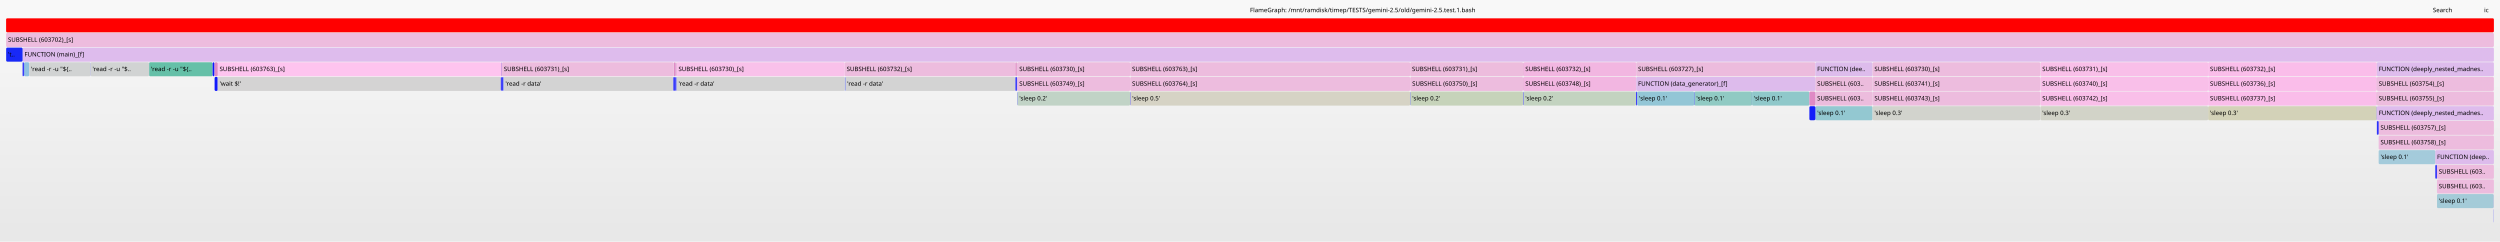
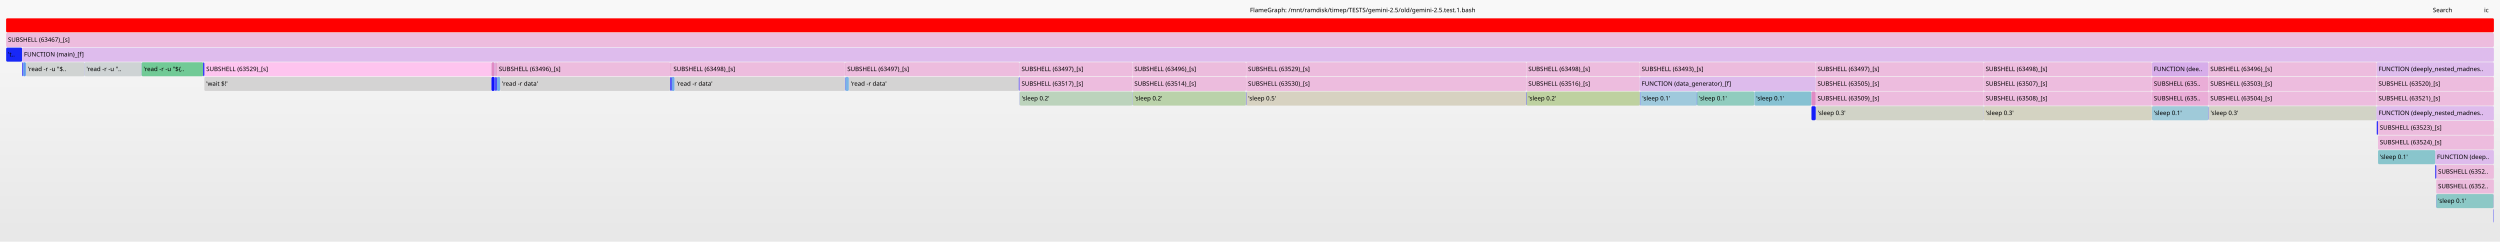
<svg xmlns="http://www.w3.org/2000/svg" version="1.1" width="4096" height="396" viewBox="0 0 4096 396">
  <defs>
    <linearGradient id="background" y1="0" y2="1" x1="0" x2="0">
      <stop stop-color="#f8f8f8" offset="5%" />
      <stop stop-color="#e8e8e8" offset="95%" />
    </linearGradient>
  </defs>
  <style type="text/css">
        text { font-family:Verdana; font-size:10px; fill:rgb(0,0,0); }
        .hide { display:none; }
        .parent { opacity:0.5; }
</style>
  <rect x="0.0" y="0" width="4096.0" height="396.0" fill="url(#background)" />
  <text id="title" x="2048.00" y="20">FlameGraph: /mnt/ramdisk/timep/TESTS/gemini-2.5/old/gemini-2.5.test.1.bash</text>
  <text id="details" x="10.00" y="381"> </text>
  <text id="unzoom" x="10.00" y="20" class="hide">Reset Zoom</text>
  <text id="search" x="3986.00" y="20">Search</text>
  <text id="ignorecase" x="4070.00" y="20">ic</text>
  <text id="matched" x="3986.00" y="381"> </text>
  <g id="frames">
    <g>
-       <rect x="2680.8" y="102" width="293.4" height="23.0" fill="rgb(236.359,187.215,221.107)" rx="2" ry="2" />
-       <text x="2683.77" y="116.5">SUBSHELL (603727)_[s]</text>
-     </g>
-     <g>
-       <rect x="1106.3" y="102" width="1.0" height="23.0" fill="rgb(223.8,141.547,198.273)" rx="2" ry="2" />
-       <text x="1109.35" y="116.5" />
-     </g>
-     <g>
-       <rect x="1851.4" y="150" width="0.3" height="23.0" fill="rgb(0,1,254)" rx="2" ry="2" />
-       <text x="1854.41" y="164.5" />
-     </g>
-     <g>
-       <rect x="1106.0" y="126" width="0.3" height="23.0" fill="rgb(0,1,254)" rx="2" ry="2" />
-       <text x="1108.98" y="140.5" />
-     </g>
-     <g>
-       <rect x="820.9" y="102" width="1.5" height="23.0" fill="rgb(202.909,150.819,226.35)" rx="2" ry="2" />
-       <text x="823.88" y="116.5" />
-     </g>
-     <g>
-       <rect x="1667.0" y="150" width="184.4" height="23.0" fill="rgb(193,211,198)" rx="2" ry="2" />
-       <text x="1670.03" y="164.5">'sleep 0.2'</text>
-     </g>
-     <g>
-       <rect x="1665.1" y="126" width="1.5" height="23.0" fill="rgb(13,17,252)" rx="2" ry="2" />
-       <text x="1668.07" y="140.5" />
-     </g>
-     <g>
-       <rect x="1106.0" y="102" width="0.3" height="23.0" fill="rgb(196.721,138.442,222.946)" rx="2" ry="2" />
-       <text x="1108.98" y="116.5" />
-     </g>
-     <g>
-       <rect x="356.7" y="102" width="464.2" height="23.0" fill="rgb(253.998,195.873,238.966)" rx="2" ry="2" />
-       <text x="359.68" y="116.5">SUBSHELL (603763)_[s]</text>
-     </g>
-     <g>
-       <rect x="1102.9" y="126" width="0.3" height="23.0" fill="rgb(0,1,254)" rx="2" ry="2" />
-       <text x="1105.91" y="140.5" />
-     </g>
-     <g>
-       <rect x="3617.8" y="150" width="276.0" height="23.0" fill="rgb(250.225,188.522,233.698)" rx="2" ry="2" />
-       <text x="3620.82" y="164.5">SUBSHELL (603737)_[s]</text>
-     </g>
-     <g>
-       <rect x="3897.2" y="198" width="188.8" height="23.0" fill="rgb(236.658,188.303,221.651)" rx="2" ry="2" />
-       <text x="3900.15" y="212.5">SUBSHELL (603757)_[s]</text>
-     </g>
-     <g>
-       <rect x="3893.8" y="150" width="0.2" height="23.0" fill="rgb(222.944,138.431,196.716)" rx="2" ry="2" />
-       <text x="3896.75" y="164.5" />
-     </g>
-     <g>
-       <rect x="2776.2" y="150" width="94.2" height="23.0" fill="rgb(144,202,195)" rx="2" ry="2" />
-       <text x="2779.25" y="164.5">'sleep 0.1'</text>
-     </g>
-     <g>
-       <rect x="3068.0" y="150" width="274.8" height="23.0" fill="rgb(236.663,188.321,221.66)" rx="2" ry="2" />
-       <text x="3071.00" y="164.5">SUBSHELL (603743)_[s]</text>
-     </g>
-     <g>
-       <rect x="3893.8" y="126" width="0.2" height="23.0" fill="rgb(222.944,138.431,196.716)" rx="2" ry="2" />
-       <text x="3896.75" y="140.5" />
-     </g>
-     <g>
-       <rect x="2682.2" y="150" width="0.3" height="23.0" fill="rgb(0,1,254)" rx="2" ry="2" />
-       <text x="2685.20" y="164.5" />
-     </g>
-     <g>
-       <rect x="2496.0" y="150" width="184.5" height="23.0" fill="rgb(195,211,192)" rx="2" ry="2" />
-       <text x="2499.03" y="164.5">'sleep 0.2'</text>
-     </g>
-     <g>
-       <rect x="351.3" y="102" width="0.3" height="23.0" fill="rgb(0,1,254)" rx="2" ry="2" />
-       <text x="354.34" y="116.5" />
-     </g>
-     <g>
-       <rect x="2496.0" y="102" width="184.8" height="23.0" fill="rgb(242.306,181.914,224.996)" rx="2" ry="2" />
-       <text x="2499.03" y="116.5">SUBSHELL (603732)_[s]</text>
-     </g>
-     <g>
-       <rect x="37.0" y="78" width="4049.0" height="23.0" fill="rgb(221.667,188.333,236.667)" rx="2" ry="2" />
-       <text x="40.01" y="92.5">FUNCTION (main)_[f]</text>
-     </g>
-     <g>
-       <rect x="244.2" y="102" width="0.2" height="23.0" fill="rgb(0,1,254)" rx="2" ry="2" />
-       <text x="247.17" y="116.5" />
-     </g>
-     <g>
-       <rect x="2870.4" y="150" width="0.1" height="23.0" fill="rgb(0,1,254)" rx="2" ry="2" />
-       <text x="2873.37" y="164.5" />
-     </g>
-     <g>
-       <rect x="3343.0" y="102" width="274.8" height="23.0" fill="rgb(248.725,190.857,233.038)" rx="2" ry="2" />
-       <text x="3345.98" y="116.5">SUBSHELL (603731)_[s]</text>
-     </g>
-     <g>
-       <rect x="2496.0" y="126" width="184.8" height="23.0" fill="rgb(242.306,181.914,224.996)" rx="2" ry="2" />
-       <text x="2499.03" y="140.5">SUBSHELL (603748)_[s]</text>
-     </g>
-     <g>
-       <rect x="244.4" y="102" width="103.9" height="23.0" fill="rgb(101,192,168)" rx="2" ry="2" />
-       <text x="247.38" y="116.5">'read -r -u "${..</text>
-     </g>
-     <g>
-       <rect x="1108.1" y="102" width="0.5" height="23.0" fill="rgb(222.953,138.465,196.732)" rx="2" ry="2" />
-       <text x="1111.09" y="116.5" />
-     </g>
-     <g>
-       <rect x="1384.1" y="102" width="279.4" height="23.0" fill="rgb(236.662,188.315,221.657)" rx="2" ry="2" />
-       <text x="1387.13" y="116.5">SUBSHELL (603732)_[s]</text>
-     </g>
-     <g>
-       <rect x="4085.5" y="318" width="0.5" height="23.0" fill="rgb(196.841,138.683,223.013)" rx="2" ry="2" />
-       <text x="4088.45" y="332.5" />
-     </g>
-     <g>
-       <rect x="3893.8" y="174" width="0.2" height="23.0" fill="rgb(0,1,254)" rx="2" ry="2" />
-       <text x="3896.75" y="188.5" />
-     </g>
-     <g>
-       <rect x="1663.9" y="102" width="1.2" height="23.0" fill="rgb(223.015,138.692,196.846)" rx="2" ry="2" />
-       <text x="1666.94" y="116.5" />
-     </g>
-     <g>
-       <rect x="2681.9" y="150" width="0.3" height="23.0" fill="rgb(0,1,254)" rx="2" ry="2" />
-       <text x="2684.92" y="164.5" />
-     </g>
-     <g>
-       <rect x="1106.5" y="126" width="0.8" height="23.0" fill="rgb(10,12,253)" rx="2" ry="2" />
-       <text x="1109.47" y="140.5" />
-     </g>
-     <g>
-       <rect x="1103.9" y="102" width="2.1" height="23.0" fill="rgb(223.748,141.355,198.177)" rx="2" ry="2" />
-       <text x="1106.94" y="116.5" />
-     </g>
-     <g>
-       <rect x="2680.5" y="150" width="0.3" height="23.0" fill="rgb(0,1,254)" rx="2" ry="2" />
-       <text x="2683.47" y="164.5" />
-     </g>
-     <g>
-       <rect x="3894.7" y="198" width="2.1" height="23.0" fill="rgb(15,22,252)" rx="2" ry="2" />
-       <text x="3897.74" y="212.5" />
-     </g>
-     <g>
-       <rect x="39.5" y="102" width="8.3" height="23.0" fill="rgb(143,193,225)" rx="2" ry="2" />
-       <text x="42.48" y="116.5" />
-     </g>
-     <g>
-       <rect x="3343.0" y="150" width="274.8" height="23.0" fill="rgb(248.725,190.857,233.038)" rx="2" ry="2" />
-       <text x="3345.98" y="164.5">SUBSHELL (603742)_[s]</text>
-     </g>
-     <g>
-       <rect x="38.1" y="102" width="1.4" height="23.0" fill="rgb(12,18,253)" rx="2" ry="2" />
-       <text x="41.06" y="116.5" />
-     </g>
-     <g>
-       <rect x="3992.8" y="318" width="92.7" height="23.0" fill="rgb(164,203,216)" rx="2" ry="2" />
-       <text x="3995.78" y="332.5">'sleep 0.1'</text>
-     </g>
-     <g>
-       <rect x="3894.3" y="126" width="191.7" height="23.0" fill="rgb(236.589,188.051,221.525)" rx="2" ry="2" />
-       <text x="3897.29" y="140.5">SUBSHELL (603754)_[s]</text>
-     </g>
-     <g>
-       <rect x="2495.4" y="150" width="0.3" height="23.0" fill="rgb(0,1,254)" rx="2" ry="2" />
-       <text x="2498.43" y="164.5" />
-     </g>
-     <g>
-       <rect x="821.2" y="126" width="1.2" height="23.0" fill="rgb(10,13,253)" rx="2" ry="2" />
-       <text x="824.18" y="140.5" />
-     </g>
-     <g>
-       <rect x="1108.6" y="102" width="275.5" height="23.0" fill="rgb(248.981,193.473,233.934)" rx="2" ry="2" />
-       <text x="1111.61" y="116.5">SUBSHELL (603730)_[s]</text>
-     </g>
-     <g>
-       <rect x="2870.5" y="150" width="0.1" height="23.0" fill="rgb(0,1,254)" rx="2" ry="2" />
-       <text x="2873.49" y="164.5" />
-     </g>
-     <g>
-       <rect x="3894.0" y="174" width="0.3" height="23.0" fill="rgb(0,1,254)" rx="2" ry="2" />
-       <text x="3897.04" y="188.5" />
-     </g>
-     <g>
-       <rect x="1107.3" y="126" width="0.7" height="23.0" fill="rgb(24,47,250)" rx="2" ry="2" />
-       <text x="1110.26" y="140.5" />
-     </g>
-     <g>
-       <rect x="3897.2" y="222" width="188.8" height="23.0" fill="rgb(236.658,188.303,221.651)" rx="2" ry="2" />
-       <text x="3900.15" y="236.5">SUBSHELL (603758)_[s]</text>
-     </g>
-     <g>
-       <rect x="350.9" y="102" width="0.4" height="23.0" fill="rgb(0,1,254)" rx="2" ry="2" />
-       <text x="353.89" y="116.5" />
-     </g>
-     <g>
-       <rect x="3992.4" y="270" width="0.3" height="23.0" fill="rgb(0,1,254)" rx="2" ry="2" />
-       <text x="3995.37" y="284.5" />
-     </g>
-     <g>
-       <rect x="1105.5" y="126" width="0.5" height="23.0" fill="rgb(9,10,253)" rx="2" ry="2" />
-       <text x="1108.47" y="140.5" />
-     </g>
-     <g>
-       <rect x="2495.7" y="126" width="0.3" height="23.0" fill="rgb(222.943,138.431,196.715)" rx="2" ry="2" />
-       <text x="2498.73" y="140.5" />
-     </g>
-     <g>
-       <rect x="2870.6" y="150" width="93.9" height="23.0" fill="rgb(143,200,202)" rx="2" ry="2" />
-       <text x="2873.60" y="164.5">'sleep 0.1'</text>
-     </g>
-     <g>
-       <rect x="2310.4" y="150" width="0.3" height="23.0" fill="rgb(0,1,254)" rx="2" ry="2" />
-       <text x="2313.36" y="164.5" />
-     </g>
-     <g>
-       <rect x="2495.4" y="126" width="0.3" height="23.0" fill="rgb(222.945,138.436,196.718)" rx="2" ry="2" />
-       <text x="2498.43" y="140.5" />
-     </g>
-     <g>
-       <rect x="3893.8" y="102" width="0.2" height="23.0" fill="rgb(222.944,138.431,196.716)" rx="2" ry="2" />
-       <text x="3896.75" y="116.5" />
-     </g>
-     <g>
-       <rect x="2776.0" y="150" width="0.2" height="23.0" fill="rgb(0,1,254)" rx="2" ry="2" />
-       <text x="2778.99" y="164.5" />
-     </g>
-     <g>
-       <rect x="1663.7" y="102" width="0.2" height="23.0" fill="rgb(222.917,138.333,196.667)" rx="2" ry="2" />
-       <text x="1666.73" y="116.5" />
-     </g>
-     <g>
-       <rect x="2310.4" y="102" width="185.0" height="23.0" fill="rgb(236.563,187.957,221.479)" rx="2" ry="2" />
-       <text x="2313.36" y="116.5">SUBSHELL (603731)_[s]</text>
-     </g>
-     <g>
-       <rect x="2974.2" y="102" width="93.8" height="23.0" fill="rgb(221.362,187.723,236.499)" rx="2" ry="2" />
-       <text x="2977.19" y="116.5">FUNCTION (dee..</text>
-     </g>
-     <g>
-       <rect x="3992.7" y="294" width="93.3" height="23.0" fill="rgb(236.634,188.214,221.607)" rx="2" ry="2" />
-       <text x="3995.70" y="308.5">SUBSHELL (603..</text>
-     </g>
-     <g>
-       <rect x="3992.7" y="270" width="93.3" height="23.0" fill="rgb(236.634,188.214,221.607)" rx="2" ry="2" />
-       <text x="3995.70" y="284.5">SUBSHELL (603..</text>
-     </g>
-     <g>
-       <rect x="1665.1" y="102" width="1.5" height="23.0" fill="rgb(222.951,138.458,196.729)" rx="2" ry="2" />
-       <text x="1668.07" y="116.5" />
-     </g>
-     <g>
-       <rect x="2974.4" y="174" width="93.6" height="23.0" fill="rgb(147,200,209)" rx="2" ry="2" />
-       <text x="2977.38" y="188.5">'sleep 0.1'</text>
-     </g>
-     <g>
-       <rect x="2495.7" y="150" width="0.3" height="23.0" fill="rgb(0,1,254)" rx="2" ry="2" />
-       <text x="2498.73" y="164.5" />
-     </g>
-     <g>
-       <rect x="2310.4" y="126" width="0.3" height="23.0" fill="rgb(222.945,138.436,196.718)" rx="2" ry="2" />
-       <text x="2313.36" y="140.5" />
-     </g>
-     <g>
-       <rect x="3894.0" y="150" width="0.3" height="23.0" fill="rgb(222.946,138.439,196.72)" rx="2" ry="2" />
-       <text x="3897.04" y="164.5" />
-     </g>
-     <g>
-       <rect x="1104.2" y="126" width="1.3" height="23.0" fill="rgb(13,18,252)" rx="2" ry="2" />
-       <text x="1107.22" y="140.5" />
-     </g>
-     <g>
-       <rect x="3894.0" y="102" width="0.3" height="23.0" fill="rgb(222.946,138.439,196.72)" rx="2" ry="2" />
-       <text x="3897.04" y="116.5" />
-     </g>
-     <g>
-       <rect x="4085.5" y="342" width="0.2" height="23.0" fill="rgb(0,1,254)" rx="2" ry="2" />
-       <text x="4088.45" y="356.5" />
-     </g>
-     <g>
-       <rect x="1663.9" y="126" width="1.2" height="23.0" fill="rgb(10,13,253)" rx="2" ry="2" />
-       <text x="1666.94" y="140.5" />
-     </g>
-     <g>
-       <rect x="10.1" y="78" width="26.9" height="23.0" fill="rgb(24,41,247)" rx="2" ry="2" />
+       <rect x="3525.7" y="102" width="0.1" height="23.0" fill="rgb(222.931,138.386,196.693)" rx="2" ry="2" />
+       <text x="3528.73" y="116.5" />
+     </g>
+     <g>
+       <rect x="3991.5" y="270" width="94.5" height="23.0" fill="rgb(236.494,187.706,221.353)" rx="2" ry="2" />
+       <text x="3994.54" y="284.5">SUBSHELL (6352..</text>
+     </g>
+     <g>
+       <rect x="3525.7" y="150" width="0.1" height="23.0" fill="rgb(222.931,138.386,196.693)" rx="2" ry="2" />
+       <text x="3528.73" y="164.5" />
+     </g>
+     <g>
+       <rect x="2501.0" y="126" width="185.6" height="23.0" fill="rgb(236.652,188.281,221.64)" rx="2" ry="2" />
+       <text x="2503.96" y="140.5">SUBSHELL (63516)_[s]</text>
+     </g>
+     <g>
+       <rect x="4085.3" y="318" width="0.7" height="23.0" fill="rgb(196.856,138.713,223.021)" rx="2" ry="2" />
+       <text x="4088.32" y="332.5" />
+     </g>
+     <g>
+       <rect x="2686.6" y="150" width="1.0" height="23.0" fill="rgb(9,10,253)" rx="2" ry="2" />
+       <text x="2689.64" y="164.5" />
+     </g>
+     <g>
+       <rect x="1855.5" y="150" width="0.3" height="23.0" fill="rgb(0,0,254)" rx="2" ry="2" />
+       <text x="1858.50" y="164.5" />
+     </g>
+     <g>
+       <rect x="3618.4" y="150" width="275.5" height="23.0" fill="rgb(236.575,188.001,221.501)" rx="2" ry="2" />
+       <text x="3621.37" y="164.5">SUBSHELL (63504)_[s]</text>
+     </g>
+     <g>
+       <rect x="3525.8" y="126" width="92.6" height="23.0" fill="rgb(233.874,172.982,215.234)" rx="2" ry="2" />
+       <text x="3528.84" y="140.5">SUBSHELL (635..</text>
+     </g>
+     <g>
+       <rect x="1390.8" y="126" width="278.5" height="23.0" fill="rgb(212,211,211)" rx="2" ry="2" />
+       <text x="1393.75" y="140.5">'read -r data'</text>
+     </g>
+     <g>
+       <rect x="2780.5" y="150" width="93.7" height="23.0" fill="rgb(144,204,190)" rx="2" ry="2" />
+       <text x="2783.51" y="164.5">'sleep 0.1'</text>
+     </g>
+     <g>
+       <rect x="2974.8" y="126" width="275.4" height="23.0" fill="rgb(236.585,188.035,221.518)" rx="2" ry="2" />
+       <text x="2977.82" y="140.5">SUBSHELL (63505)_[s]</text>
+     </g>
+     <g>
+       <rect x="1669.5" y="126" width="0.6" height="23.0" fill="rgb(9,11,253)" rx="2" ry="2" />
+       <text x="1672.52" y="140.5" />
+     </g>
+     <g>
+       <rect x="3991.7" y="318" width="93.6" height="23.0" fill="rgb(140,200,198)" rx="2" ry="2" />
+       <text x="3994.68" y="332.5">'sleep 0.1'</text>
+     </g>
+     <g>
+       <rect x="2041.5" y="150" width="0.2" height="23.0" fill="rgb(0,0,254)" rx="2" ry="2" />
+       <text x="2044.45" y="164.5" />
+     </g>
+     <g>
+       <rect x="3896.1" y="198" width="189.9" height="23.0" fill="rgb(236.654,188.286,221.643)" rx="2" ry="2" />
+       <text x="3899.09" y="212.5">SUBSHELL (63523)_[s]</text>
+     </g>
+     <g>
+       <rect x="231.8" y="102" width="0.3" height="23.0" fill="rgb(0,0,254)" rx="2" ry="2" />
+       <text x="234.85" y="116.5" />
+     </g>
+     <g>
+       <rect x="3250.2" y="174" width="0.3" height="23.0" fill="rgb(0,0,254)" rx="2" ry="2" />
+       <text x="3253.24" y="188.5" />
+     </g>
+     <g>
+       <rect x="138.6" y="102" width="93.2" height="23.0" fill="rgb(206,211,212)" rx="2" ry="2" />
+       <text x="141.63" y="116.5">'read -r -u "..</text>
+     </g>
+     <g>
+       <rect x="3893.9" y="126" width="192.1" height="23.0" fill="rgb(236.653,188.283,221.642)" rx="2" ry="2" />
+       <text x="3896.87" y="140.5">SUBSHELL (63520)_[s]</text>
+     </g>
+     <g>
+       <rect x="1384.2" y="126" width="0.4" height="23.0" fill="rgb(0,0,254)" rx="2" ry="2" />
+       <text x="1387.21" y="140.5" />
+     </g>
+     <g>
+       <rect x="10.1" y="78" width="26.2" height="23.0" fill="rgb(24,40,247)" rx="2" ry="2" />
      <text x="13.13" y="92.5">'t..</text>
    </g>
    <g>
-       <rect x="3617.8" y="174" width="276.0" height="23.0" fill="rgb(211,210,184)" rx="2" ry="2" />
-       <text x="3620.82" y="188.5">'sleep 0.3'</text>
-     </g>
-     <g>
-       <rect x="37.1" y="102" width="1.0" height="23.0" fill="rgb(9,11,253)" rx="2" ry="2" />
-       <text x="40.14" y="116.5" />
-     </g>
-     <g>
-       <rect x="3894.3" y="150" width="191.7" height="23.0" fill="rgb(236.589,188.051,221.525)" rx="2" ry="2" />
-       <text x="3897.29" y="164.5">SUBSHELL (603755)_[s]</text>
-     </g>
-     <g>
-       <rect x="2974.2" y="126" width="93.8" height="23.0" fill="rgb(236.499,187.723,221.362)" rx="2" ry="2" />
-       <text x="2977.19" y="140.5">SUBSHELL (603..</text>
-     </g>
-     <g>
-       <rect x="822.6" y="126" width="1.1" height="23.0" fill="rgb(9,11,253)" rx="2" ry="2" />
-       <text x="825.62" y="140.5" />
-     </g>
-     <g>
-       <rect x="10.0" y="54" width="4076.0" height="23.0" fill="rgb(236.667,188.333,221.667)" rx="2" ry="2" />
-       <text x="13.00" y="68.5">SUBSHELL (603702)_[s]</text>
-     </g>
-     <g>
-       <rect x="2775.7" y="150" width="0.3" height="23.0" fill="rgb(0,1,254)" rx="2" ry="2" />
-       <text x="2778.70" y="164.5" />
-     </g>
-     <g>
-       <rect x="1385.0" y="126" width="278.5" height="23.0" fill="rgb(211,211,211)" rx="2" ry="2" />
-       <text x="1388.00" y="140.5">'read -r data'</text>
-     </g>
-     <g>
-       <rect x="47.8" y="102" width="100.5" height="23.0" fill="rgb(209,211,211)" rx="2" ry="2" />
-       <text x="50.85" y="116.5">'read -r -u "${..</text>
-     </g>
-     <g>
-       <rect x="1852.0" y="150" width="458.3" height="23.0" fill="rgb(214,211,197)" rx="2" ry="2" />
-       <text x="1855.01" y="164.5">'sleep 0.5'</text>
-     </g>
-     <g>
-       <rect x="3343.0" y="174" width="274.8" height="23.0" fill="rgb(210,211,200)" rx="2" ry="2" />
-       <text x="3345.98" y="188.5">'sleep 0.3'</text>
-     </g>
-     <g>
-       <rect x="3894.3" y="174" width="191.7" height="23.0" fill="rgb(221.525,188.051,236.589)" rx="2" ry="2" />
-       <text x="3897.29" y="188.5">FUNCTION (deeply_nested_madnes..</text>
-     </g>
-     <g>
-       <rect x="3617.8" y="126" width="276.0" height="23.0" fill="rgb(250.225,188.522,233.698)" rx="2" ry="2" />
-       <text x="3620.82" y="140.5">SUBSHELL (603736)_[s]</text>
-     </g>
-     <g>
-       <rect x="3617.8" y="102" width="276.0" height="23.0" fill="rgb(250.225,188.522,233.698)" rx="2" ry="2" />
-       <text x="3620.82" y="116.5">SUBSHELL (603732)_[s]</text>
-     </g>
-     <g>
-       <rect x="1384.1" y="126" width="0.8" height="23.0" fill="rgb(24,47,250)" rx="2" ry="2" />
-       <text x="1387.13" y="140.5" />
-     </g>
-     <g>
-       <rect x="1108.1" y="126" width="0.5" height="23.0" fill="rgb(9,10,253)" rx="2" ry="2" />
-       <text x="1111.09" y="140.5" />
-     </g>
-     <g>
-       <rect x="148.3" y="102" width="0.2" height="23.0" fill="rgb(0,1,254)" rx="2" ry="2" />
-       <text x="151.29" y="116.5" />
-     </g>
-     <g>
-       <rect x="1663.5" y="102" width="0.2" height="23.0" fill="rgb(222.943,138.429,196.714)" rx="2" ry="2" />
-       <text x="1666.46" y="116.5" />
-     </g>
-     <g>
-       <rect x="1666.9" y="102" width="184.8" height="23.0" fill="rgb(236.657,188.297,221.649)" rx="2" ry="2" />
-       <text x="1669.94" y="116.5">SUBSHELL (603730)_[s]</text>
-     </g>
-     <g>
-       <rect x="351.6" y="126" width="5.1" height="23.0" fill="rgb(16,24,251)" rx="2" ry="2" />
-       <text x="354.62" y="140.5" />
+       <rect x="37.2" y="102" width="1.0" height="23.0" fill="rgb(2,6,254)" rx="2" ry="2" />
+       <text x="40.20" y="116.5" />
+     </g>
+     <g>
+       <rect x="3893.9" y="102" width="192.1" height="23.0" fill="rgb(221.642,188.283,236.653)" rx="2" ry="2" />
+       <text x="3896.87" y="116.5">FUNCTION (deeply_nested_madnes..</text>
+     </g>
+     <g>
+       <rect x="2974.8" y="102" width="275.4" height="23.0" fill="rgb(236.585,188.035,221.518)" rx="2" ry="2" />
+       <text x="2977.82" y="116.5">SUBSHELL (63497)_[s]</text>
+     </g>
+     <g>
+       <rect x="811.9" y="126" width="0.8" height="23.0" fill="rgb(9,10,253)" rx="2" ry="2" />
+       <text x="814.92" y="140.5" />
+     </g>
+     <g>
+       <rect x="2687.7" y="150" width="92.5" height="23.0" fill="rgb(159,201,220)" rx="2" ry="2" />
+       <text x="2690.72" y="164.5">'sleep 0.1'</text>
+     </g>
+     <g>
+       <rect x="334.8" y="126" width="470.4" height="23.0" fill="rgb(212,211,211)" rx="2" ry="2" />
+       <text x="337.84" y="140.5">'wait $!'</text>
+     </g>
+     <g>
+       <rect x="4085.3" y="342" width="0.3" height="23.0" fill="rgb(0,0,254)" rx="2" ry="2" />
+       <text x="4088.32" y="356.5" />
+     </g>
+     <g>
+       <rect x="810.2" y="126" width="0.1" height="23.0" fill="rgb(0,0,254)" rx="2" ry="2" />
+       <text x="813.17" y="140.5" />
+     </g>
+     <g>
+       <rect x="1669.3" y="126" width="0.2" height="23.0" fill="rgb(0,0,254)" rx="2" ry="2" />
+       <text x="1672.32" y="140.5" />
+     </g>
+     <g>
+       <rect x="38.2" y="102" width="4.2" height="23.0" fill="rgb(94,155,236)" rx="2" ry="2" />
+       <text x="41.17" y="116.5" />
    </g>
    <g>
      <rect x="10.0" y="30" width="4076.0" height="23.0" fill="rgb(255,0,0)" rx="2" ry="2" />
      <text x="13.00" y="44.5" />
    </g>
    <g>
-       <rect x="3894.3" y="198" width="0.2" height="23.0" fill="rgb(0,1,254)" rx="2" ry="2" />
-       <text x="3897.29" y="212.5" />
-     </g>
-     <g>
-       <rect x="2974.2" y="150" width="93.8" height="23.0" fill="rgb(236.499,187.723,221.362)" rx="2" ry="2" />
-       <text x="2977.19" y="164.5">SUBSHELL (603..</text>
-     </g>
-     <g>
-       <rect x="3989.8" y="246" width="96.2" height="23.0" fill="rgb(221.123,187.246,236.368)" rx="2" ry="2" />
-       <text x="3992.84" y="260.5">FUNCTION (deep..</text>
-     </g>
-     <g>
-       <rect x="1851.7" y="102" width="458.7" height="23.0" fill="rgb(236.65,188.273,221.636)" rx="2" ry="2" />
-       <text x="1854.72" y="116.5">SUBSHELL (603763)_[s]</text>
-     </g>
-     <g>
-       <rect x="3894.0" y="126" width="0.3" height="23.0" fill="rgb(222.946,138.439,196.72)" rx="2" ry="2" />
-       <text x="3897.04" y="140.5" />
-     </g>
-     <g>
-       <rect x="3068.1" y="174" width="274.6" height="23.0" fill="rgb(210,211,205)" rx="2" ry="2" />
-       <text x="3071.07" y="188.5">'sleep 0.3'</text>
-     </g>
-     <g>
-       <rect x="2974.2" y="174" width="0.2" height="23.0" fill="rgb(0,1,254)" rx="2" ry="2" />
-       <text x="2977.19" y="188.5" />
-     </g>
-     <g>
-       <rect x="356.7" y="126" width="463.9" height="23.0" fill="rgb(212,211,211)" rx="2" ry="2" />
-       <text x="359.68" y="140.5">'wait $!'</text>
-     </g>
-     <g>
-       <rect x="1663.7" y="126" width="0.2" height="23.0" fill="rgb(0,0,254)" rx="2" ry="2" />
-       <text x="1666.73" y="140.5" />
-     </g>
-     <g>
-       <rect x="822.4" y="102" width="281.5" height="23.0" fill="rgb(236.646,188.258,221.629)" rx="2" ry="2" />
-       <text x="825.42" y="116.5">SUBSHELL (603731)_[s]</text>
-     </g>
-     <g>
-       <rect x="820.6" y="126" width="0.3" height="23.0" fill="rgb(0,1,254)" rx="2" ry="2" />
-       <text x="823.58" y="140.5" />
-     </g>
-     <g>
-       <rect x="1103.9" y="126" width="0.3" height="23.0" fill="rgb(0,1,254)" rx="2" ry="2" />
-       <text x="1106.94" y="140.5" />
-     </g>
-     <g>
-       <rect x="1108.6" y="126" width="275.5" height="23.0" fill="rgb(211,211,211)" rx="2" ry="2" />
-       <text x="1111.61" y="140.5">'read -r data'</text>
-     </g>
-     <g>
-       <rect x="3990.3" y="270" width="2.1" height="23.0" fill="rgb(15,21,252)" rx="2" ry="2" />
-       <text x="3993.30" y="284.5" />
-     </g>
-     <g>
-       <rect x="348.7" y="102" width="2.2" height="23.0" fill="rgb(15,22,252)" rx="2" ry="2" />
-       <text x="351.69" y="116.5" />
-     </g>
-     <g>
-       <rect x="2310.8" y="150" width="184.6" height="23.0" fill="rgb(198,211,186)" rx="2" ry="2" />
-       <text x="2313.85" y="164.5">'sleep 0.2'</text>
-     </g>
-     <g>
-       <rect x="2682.5" y="150" width="93.2" height="23.0" fill="rgb(147,198,214)" rx="2" ry="2" />
-       <text x="2685.46" y="164.5">'sleep 0.1'</text>
-     </g>
-     <g>
-       <rect x="148.5" y="102" width="95.7" height="23.0" fill="rgb(209,211,211)" rx="2" ry="2" />
-       <text x="151.49" y="116.5">'read -r -u "$..</text>
-     </g>
-     <g>
-       <rect x="823.7" y="126" width="0.5" height="23.0" fill="rgb(9,10,253)" rx="2" ry="2" />
-       <text x="826.72" y="140.5" />
-     </g>
-     <g>
-       <rect x="1851.7" y="126" width="458.7" height="23.0" fill="rgb(236.65,188.273,221.636)" rx="2" ry="2" />
-       <text x="1854.72" y="140.5">SUBSHELL (603764)_[s]</text>
-     </g>
-     <g>
-       <rect x="2680.8" y="126" width="293.4" height="23.0" fill="rgb(221.107,187.215,236.359)" rx="2" ry="2" />
-       <text x="2683.77" y="140.5">FUNCTION (data_generator)_[f]</text>
-     </g>
-     <g>
-       <rect x="2310.3" y="150" width="0.1" height="23.0" fill="rgb(0,1,254)" rx="2" ry="2" />
-       <text x="2313.26" y="164.5" />
-     </g>
-     <g>
-       <rect x="1107.3" y="102" width="0.8" height="23.0" fill="rgb(224.117,142.699,198.849)" rx="2" ry="2" />
-       <text x="1110.26" y="116.5" />
-     </g>
-     <g>
-       <rect x="824.2" y="126" width="0.8" height="23.0" fill="rgb(24,47,250)" rx="2" ry="2" />
-       <text x="827.22" y="140.5" />
-     </g>
-     <g>
-       <rect x="1666.6" y="102" width="0.3" height="23.0" fill="rgb(222.943,138.43,196.715)" rx="2" ry="2" />
-       <text x="1669.57" y="116.5" />
-     </g>
-     <g>
-       <rect x="1106.3" y="126" width="0.2" height="23.0" fill="rgb(0,1,254)" rx="2" ry="2" />
-       <text x="1109.35" y="140.5" />
-     </g>
-     <g>
-       <rect x="3897.2" y="246" width="92.6" height="23.0" fill="rgb(164,203,219)" rx="2" ry="2" />
-       <text x="3900.23" y="260.5">'sleep 0.1'</text>
-     </g>
-     <g>
-       <rect x="1666.6" y="126" width="0.3" height="23.0" fill="rgb(222.943,138.43,196.715)" rx="2" ry="2" />
-       <text x="1669.57" y="140.5" />
-     </g>
-     <g>
-       <rect x="822.4" y="126" width="0.2" height="23.0" fill="rgb(0,1,254)" rx="2" ry="2" />
-       <text x="825.42" y="140.5" />
-     </g>
-     <g>
-       <rect x="1663.5" y="126" width="0.2" height="23.0" fill="rgb(0,1,254)" rx="2" ry="2" />
-       <text x="1666.46" y="140.5" />
-     </g>
-     <g>
-       <rect x="1666.6" y="150" width="0.3" height="23.0" fill="rgb(0,1,254)" rx="2" ry="2" />
-       <text x="1669.57" y="164.5" />
-     </g>
-     <g>
-       <rect x="3343.0" y="126" width="274.8" height="23.0" fill="rgb(248.725,190.857,233.038)" rx="2" ry="2" />
-       <text x="3345.98" y="140.5">SUBSHELL (603740)_[s]</text>
-     </g>
-     <g>
-       <rect x="3068.0" y="102" width="274.8" height="23.0" fill="rgb(236.663,188.321,221.66)" rx="2" ry="2" />
-       <text x="3071.00" y="116.5">SUBSHELL (603730)_[s]</text>
-     </g>
-     <g>
-       <rect x="1103.2" y="126" width="0.7" height="23.0" fill="rgb(9,10,253)" rx="2" ry="2" />
-       <text x="1106.20" y="140.5" />
-     </g>
-     <g>
-       <rect x="2310.7" y="150" width="0.1" height="23.0" fill="rgb(0,1,254)" rx="2" ry="2" />
-       <text x="2313.66" y="164.5" />
-     </g>
-     <g>
-       <rect x="348.3" y="102" width="0.2" height="23.0" fill="rgb(0,1,254)" rx="2" ry="2" />
-       <text x="351.28" y="116.5" />
-     </g>
-     <g>
-       <rect x="351.6" y="102" width="5.1" height="23.0" fill="rgb(222.952,138.462,196.731)" rx="2" ry="2" />
-       <text x="354.62" y="116.5" />
-     </g>
-     <g>
-       <rect x="3894.3" y="102" width="191.7" height="23.0" fill="rgb(221.525,188.051,236.589)" rx="2" ry="2" />
-       <text x="3897.29" y="116.5">FUNCTION (deeply_nested_madnes..</text>
-     </g>
-     <g>
-       <rect x="3068.0" y="126" width="274.8" height="23.0" fill="rgb(236.663,188.321,221.66)" rx="2" ry="2" />
-       <text x="3071.00" y="140.5">SUBSHELL (603741)_[s]</text>
-     </g>
-     <g>
-       <rect x="825.1" y="126" width="277.8" height="23.0" fill="rgb(211,211,211)" rx="2" ry="2" />
-       <text x="828.06" y="140.5">'read -r data'</text>
-     </g>
-     <g>
-       <rect x="2495.7" y="102" width="0.3" height="23.0" fill="rgb(222.943,138.431,196.715)" rx="2" ry="2" />
-       <text x="2498.73" y="116.5" />
-     </g>
-     <g>
-       <rect x="2964.5" y="150" width="9.7" height="23.0" fill="rgb(222.952,138.462,196.731)" rx="2" ry="2" />
-       <text x="2967.52" y="164.5" />
-     </g>
-     <g>
-       <rect x="3896.8" y="198" width="0.4" height="23.0" fill="rgb(0,1,254)" rx="2" ry="2" />
-       <text x="3899.84" y="212.5" />
-     </g>
-     <g>
-       <rect x="348.5" y="102" width="0.2" height="23.0" fill="rgb(0,1,254)" rx="2" ry="2" />
-       <text x="351.52" y="116.5" />
-     </g>
-     <g>
-       <rect x="2310.7" y="126" width="184.7" height="23.0" fill="rgb(236.623,188.175,221.587)" rx="2" ry="2" />
-       <text x="2313.66" y="140.5">SUBSHELL (603750)_[s]</text>
-     </g>
-     <g>
-       <rect x="3989.8" y="270" width="0.3" height="23.0" fill="rgb(0,1,254)" rx="2" ry="2" />
-       <text x="3992.84" y="284.5" />
-     </g>
-     <g>
-       <rect x="2680.8" y="150" width="1.1" height="23.0" fill="rgb(9,11,253)" rx="2" ry="2" />
-       <text x="2683.77" y="164.5" />
-     </g>
-     <g>
-       <rect x="1666.9" y="126" width="184.8" height="23.0" fill="rgb(236.657,188.297,221.649)" rx="2" ry="2" />
-       <text x="1669.94" y="140.5">SUBSHELL (603749)_[s]</text>
-     </g>
-     <g>
-       <rect x="1851.7" y="150" width="0.3" height="23.0" fill="rgb(0,1,254)" rx="2" ry="2" />
-       <text x="1854.72" y="164.5" />
-     </g>
-     <g>
-       <rect x="2495.4" y="102" width="0.3" height="23.0" fill="rgb(222.945,138.436,196.718)" rx="2" ry="2" />
-       <text x="2498.43" y="116.5" />
-     </g>
-     <g>
-       <rect x="2964.5" y="174" width="9.7" height="23.0" fill="rgb(19,30,250)" rx="2" ry="2" />
-       <text x="2967.52" y="188.5" />
+       <rect x="2041.2" y="150" width="0.3" height="23.0" fill="rgb(0,0,254)" rx="2" ry="2" />
+       <text x="2044.16" y="164.5" />
+     </g>
+     <g>
+       <rect x="2975.1" y="174" width="275.0" height="23.0" fill="rgb(209,211,199)" rx="2" ry="2" />
+       <text x="2978.10" y="188.5">'sleep 0.3'</text>
+     </g>
+     <g>
+       <rect x="138.4" y="102" width="0.2" height="23.0" fill="rgb(0,0,254)" rx="2" ry="2" />
+       <text x="141.36" y="116.5" />
+     </g>
+     <g>
+       <rect x="10.0" y="54" width="4076.0" height="23.0" fill="rgb(236.667,188.333,221.667)" rx="2" ry="2" />
+       <text x="13.00" y="68.5">SUBSHELL (63467)_[s]</text>
+     </g>
+     <g>
+       <rect x="810.3" y="102" width="1.5" height="23.0" fill="rgb(201.795,148.59,225.737)" rx="2" ry="2" />
+       <text x="813.28" y="116.5" />
+     </g>
+     <g>
+       <rect x="1384.7" y="126" width="0.5" height="23.0" fill="rgb(0,2,254)" rx="2" ry="2" />
+       <text x="1387.67" y="140.5" />
+     </g>
+     <g>
+       <rect x="3895.7" y="198" width="0.4" height="23.0" fill="rgb(0,0,254)" rx="2" ry="2" />
+       <text x="3898.73" y="212.5" />
+     </g>
+     <g>
+       <rect x="3250.2" y="102" width="275.4" height="23.0" fill="rgb(236.587,188.043,221.522)" rx="2" ry="2" />
+       <text x="3253.24" y="116.5">SUBSHELL (63498)_[s]</text>
+     </g>
+     <g>
+       <rect x="3989.8" y="246" width="96.2" height="23.0" fill="rgb(221.227,187.454,236.425)" rx="2" ry="2" />
+       <text x="3992.76" y="260.5">FUNCTION (deep..</text>
+     </g>
+     <g>
+       <rect x="3525.8" y="102" width="92.6" height="23.0" fill="rgb(215.234,172.982,233.874)" rx="2" ry="2" />
+       <text x="3528.84" y="116.5">FUNCTION (dee..</text>
+     </g>
+     <g>
+       <rect x="1099.1" y="102" width="1.2" height="23.0" fill="rgb(223.142,139.154,197.077)" rx="2" ry="2" />
+       <text x="1102.12" y="116.5" />
+     </g>
+     <g>
+       <rect x="1670.4" y="126" width="0.2" height="23.0" fill="rgb(222.931,138.387,196.693)" rx="2" ry="2" />
+       <text x="1673.35" y="140.5" />
+     </g>
+     <g>
+       <rect x="2974.8" y="174" width="0.3" height="23.0" fill="rgb(0,0,254)" rx="2" ry="2" />
+       <text x="2977.82" y="188.5" />
+     </g>
+     <g>
+       <rect x="2501.0" y="150" width="185.6" height="23.0" fill="rgb(190,209,160)" rx="2" ry="2" />
+       <text x="2504.04" y="164.5">'sleep 0.2'</text>
+     </g>
+     <g>
+       <rect x="3990.2" y="270" width="1.0" height="23.0" fill="rgb(10,12,253)" rx="2" ry="2" />
+       <text x="3993.24" y="284.5" />
+     </g>
+     <g>
+       <rect x="36.3" y="78" width="4049.7" height="23.0" fill="rgb(221.667,188.333,236.667)" rx="2" ry="2" />
+       <text x="39.31" y="92.5">FUNCTION (main)_[f]</text>
+     </g>
+     <g>
+       <rect x="1670.6" y="126" width="184.9" height="23.0" fill="rgb(236.648,188.264,221.632)" rx="2" ry="2" />
+       <text x="1673.64" y="140.5">SUBSHELL (63517)_[s]</text>
+     </g>
+     <g>
+       <rect x="2500.8" y="102" width="0.2" height="23.0" fill="rgb(222.931,138.387,196.693)" rx="2" ry="2" />
+       <text x="2503.77" y="116.5" />
+     </g>
+     <g>
+       <rect x="2967.9" y="174" width="6.9" height="23.0" fill="rgb(19,29,250)" rx="2" ry="2" />
+       <text x="2970.89" y="188.5" />
+     </g>
+     <g>
+       <rect x="813.0" y="102" width="1.2" height="23.0" fill="rgb(223.144,139.16,197.08)" rx="2" ry="2" />
+       <text x="816.01" y="116.5" />
+     </g>
+     <g>
+       <rect x="1098.3" y="102" width="0.8" height="23.0" fill="rgb(223.52,140.526,197.763)" rx="2" ry="2" />
+       <text x="1101.30" y="116.5" />
+     </g>
+     <g>
+       <rect x="3894.1" y="198" width="1.6" height="23.0" fill="rgb(9,11,253)" rx="2" ry="2" />
+       <text x="3897.15" y="212.5" />
+     </g>
+     <g>
+       <rect x="3250.2" y="150" width="275.4" height="23.0" fill="rgb(236.587,188.043,221.522)" rx="2" ry="2" />
+       <text x="3253.24" y="164.5">SUBSHELL (63508)_[s]</text>
+     </g>
+     <g>
+       <rect x="232.1" y="102" width="100.7" height="23.0" fill="rgb(113,202,150)" rx="2" ry="2" />
+       <text x="235.12" y="116.5">'read -r -u "${..</text>
+     </g>
+     <g>
+       <rect x="1855.4" y="150" width="0.1" height="23.0" fill="rgb(0,0,254)" rx="2" ry="2" />
+       <text x="1858.39" y="164.5" />
+     </g>
+     <g>
+       <rect x="334.8" y="102" width="470.4" height="23.0" fill="rgb(254.333,196.299,239.324)" rx="2" ry="2" />
+       <text x="337.84" y="116.5">SUBSHELL (63529)_[s]</text>
+     </g>
+     <g>
+       <rect x="2874.3" y="150" width="93.6" height="23.0" fill="rgb(134,193,210)" rx="2" ry="2" />
+       <text x="2877.34" y="164.5">'sleep 0.1'</text>
+     </g>
+     <g>
+       <rect x="819.4" y="126" width="278.6" height="23.0" fill="rgb(212,211,211)" rx="2" ry="2" />
+       <text x="822.44" y="140.5">'read -r data'</text>
+     </g>
+     <g>
+       <rect x="2686.6" y="126" width="288.2" height="23.0" fill="rgb(220.79,186.58,236.184)" rx="2" ry="2" />
+       <text x="2689.64" y="140.5">FUNCTION (data_generator)_[f]</text>
+     </g>
+     <g>
+       <rect x="2501.0" y="102" width="185.6" height="23.0" fill="rgb(236.652,188.281,221.64)" rx="2" ry="2" />
+       <text x="2503.96" y="116.5">SUBSHELL (63498)_[s]</text>
+     </g>
+     <g>
+       <rect x="3525.8" y="150" width="92.6" height="23.0" fill="rgb(233.874,172.982,215.234)" rx="2" ry="2" />
+       <text x="3528.84" y="164.5">SUBSHELL (635..</text>
+     </g>
+     <g>
+       <rect x="1855.8" y="150" width="185.4" height="23.0" fill="rgb(186,210,170)" rx="2" ry="2" />
+       <text x="1858.79" y="164.5">'sleep 0.2'</text>
+     </g>
+     <g>
+       <rect x="2042.0" y="150" width="458.5" height="23.0" fill="rgb(215,210,193)" rx="2" ry="2" />
+       <text x="2045.02" y="164.5">'sleep 0.5'</text>
+     </g>
+     <g>
+       <rect x="3896.2" y="246" width="93.6" height="23.0" fill="rgb(137,197,204)" rx="2" ry="2" />
+       <text x="3899.16" y="260.5">'sleep 0.1'</text>
+     </g>
+     <g>
+       <rect x="805.2" y="126" width="5.0" height="23.0" fill="rgb(13,17,252)" rx="2" ry="2" />
+       <text x="808.18" y="140.5" />
+     </g>
+     <g>
+       <rect x="1098.4" y="126" width="0.7" height="23.0" fill="rgb(9,10,253)" rx="2" ry="2" />
+       <text x="1101.40" y="140.5" />
+     </g>
+     <g>
+       <rect x="3525.7" y="174" width="0.1" height="23.0" fill="rgb(0,0,254)" rx="2" ry="2" />
+       <text x="3528.73" y="188.5" />
+     </g>
+     <g>
+       <rect x="1100.3" y="126" width="5.1" height="23.0" fill="rgb(113,172,232)" rx="2" ry="2" />
+       <text x="1103.34" y="140.5" />
+     </g>
+     <g>
+       <rect x="2780.3" y="150" width="0.2" height="23.0" fill="rgb(0,0,254)" rx="2" ry="2" />
+       <text x="2783.34" y="164.5" />
+     </g>
+     <g>
+       <rect x="812.7" y="126" width="0.3" height="23.0" fill="rgb(0,0,254)" rx="2" ry="2" />
+       <text x="815.68" y="140.5" />
+     </g>
+     <g>
+       <rect x="3525.8" y="174" width="92.6" height="23.0" fill="rgb(159,202,217)" rx="2" ry="2" />
+       <text x="3528.84" y="188.5">'sleep 0.1'</text>
+     </g>
+     <g>
+       <rect x="1385.2" y="102" width="284.9" height="23.0" fill="rgb(236.659,188.304,221.652)" rx="2" ry="2" />
+       <text x="1388.18" y="116.5">SUBSHELL (63497)_[s]</text>
+     </g>
+     <g>
+       <rect x="1385.2" y="126" width="5.5" height="23.0" fill="rgb(123,180,229)" rx="2" ry="2" />
+       <text x="1388.18" y="140.5" />
+     </g>
+     <g>
+       <rect x="814.2" y="126" width="5.2" height="23.0" fill="rgb(116,175,231)" rx="2" ry="2" />
+       <text x="817.24" y="140.5" />
+     </g>
+     <g>
+       <rect x="1670.1" y="102" width="0.3" height="23.0" fill="rgb(196.695,138.39,222.932)" rx="2" ry="2" />
+       <text x="1673.14" y="116.5" />
+     </g>
+     <g>
+       <rect x="3991.5" y="294" width="94.5" height="23.0" fill="rgb(236.494,187.706,221.353)" rx="2" ry="2" />
+       <text x="3994.54" y="308.5">SUBSHELL (6352..</text>
+     </g>
+     <g>
+       <rect x="1855.5" y="102" width="186.0" height="23.0" fill="rgb(236.488,187.684,221.342)" rx="2" ry="2" />
+       <text x="1858.50" y="116.5">SUBSHELL (63496)_[s]</text>
+     </g>
+     <g>
+       <rect x="1670.4" y="102" width="0.2" height="23.0" fill="rgb(222.931,138.387,196.693)" rx="2" ry="2" />
+       <text x="1673.35" y="116.5" />
+     </g>
+     <g>
+       <rect x="2041.7" y="150" width="0.3" height="23.0" fill="rgb(0,0,254)" rx="2" ry="2" />
+       <text x="2044.75" y="164.5" />
+     </g>
+     <g>
+       <rect x="2500.5" y="150" width="0.3" height="23.0" fill="rgb(0,0,254)" rx="2" ry="2" />
+       <text x="2503.48" y="164.5" />
+     </g>
+     <g>
+       <rect x="334.3" y="102" width="0.3" height="23.0" fill="rgb(0,0,254)" rx="2" ry="2" />
+       <text x="337.28" y="116.5" />
+     </g>
+     <g>
+       <rect x="3525.7" y="126" width="0.1" height="23.0" fill="rgb(222.931,138.386,196.693)" rx="2" ry="2" />
+       <text x="3528.73" y="140.5" />
+     </g>
+     <g>
+       <rect x="814.2" y="102" width="283.8" height="23.0" fill="rgb(236.658,188.303,221.651)" rx="2" ry="2" />
+       <text x="817.24" y="116.5">SUBSHELL (63496)_[s]</text>
+     </g>
+     <g>
+       <rect x="1099.1" y="126" width="0.3" height="23.0" fill="rgb(0,0,254)" rx="2" ry="2" />
+       <text x="1102.12" y="140.5" />
+     </g>
+     <g>
+       <rect x="1098.0" y="102" width="0.3" height="23.0" fill="rgb(222.934,138.397,196.699)" rx="2" ry="2" />
+       <text x="1100.96" y="116.5" />
+     </g>
+     <g>
+       <rect x="1384.6" y="102" width="0.6" height="23.0" fill="rgb(223.217,139.427,197.213)" rx="2" ry="2" />
+       <text x="1387.56" y="116.5" />
+     </g>
+     <g>
+       <rect x="3893.7" y="174" width="0.2" height="23.0" fill="rgb(0,0,254)" rx="2" ry="2" />
+       <text x="3896.74" y="188.5" />
+     </g>
+     <g>
+       <rect x="810.2" y="102" width="0.1" height="23.0" fill="rgb(222.931,138.387,196.694)" rx="2" ry="2" />
+       <text x="813.17" y="116.5" />
+     </g>
+     <g>
+       <rect x="1099.4" y="126" width="0.9" height="23.0" fill="rgb(9,10,253)" rx="2" ry="2" />
+       <text x="1102.40" y="140.5" />
+     </g>
+     <g>
+       <rect x="36.4" y="102" width="0.8" height="23.0" fill="rgb(9,10,253)" rx="2" ry="2" />
+       <text x="39.44" y="116.5" />
+     </g>
+     <g>
+       <rect x="334.6" y="102" width="0.2" height="23.0" fill="rgb(0,0,254)" rx="2" ry="2" />
+       <text x="337.56" y="116.5" />
+     </g>
+     <g>
+       <rect x="3618.4" y="102" width="275.5" height="23.0" fill="rgb(236.575,188.001,221.501)" rx="2" ry="2" />
+       <text x="3621.37" y="116.5">SUBSHELL (63496)_[s]</text>
+     </g>
+     <g>
+       <rect x="333.0" y="102" width="1.3" height="23.0" fill="rgb(9,10,253)" rx="2" ry="2" />
+       <text x="335.99" y="116.5" />
+     </g>
+     <g>
+       <rect x="2041.5" y="126" width="0.2" height="23.0" fill="rgb(222.932,138.39,196.695)" rx="2" ry="2" />
+       <text x="2044.45" y="140.5" />
+     </g>
+     <g>
+       <rect x="3991.5" y="318" width="0.2" height="23.0" fill="rgb(0,0,254)" rx="2" ry="2" />
+       <text x="3994.54" y="332.5" />
+     </g>
+     <g>
+       <rect x="3250.2" y="126" width="275.4" height="23.0" fill="rgb(236.587,188.043,221.522)" rx="2" ry="2" />
+       <text x="3253.24" y="140.5">SUBSHELL (63507)_[s]</text>
+     </g>
+     <g>
+       <rect x="3896.1" y="222" width="189.9" height="23.0" fill="rgb(236.654,188.286,221.643)" rx="2" ry="2" />
+       <text x="3899.09" y="236.5">SUBSHELL (63524)_[s]</text>
+     </g>
+     <g>
+       <rect x="332.9" y="102" width="0.1" height="23.0" fill="rgb(0,0,254)" rx="2" ry="2" />
+       <text x="335.88" y="116.5" />
+     </g>
+     <g>
+       <rect x="1670.4" y="150" width="0.2" height="23.0" fill="rgb(0,0,254)" rx="2" ry="2" />
+       <text x="1673.35" y="164.5" />
+     </g>
+     <g>
+       <rect x="3618.7" y="174" width="275.0" height="23.0" fill="rgb(210,211,198)" rx="2" ry="2" />
+       <text x="3621.67" y="188.5">'sleep 0.3'</text>
+     </g>
+     <g>
+       <rect x="2500.8" y="126" width="0.2" height="23.0" fill="rgb(222.931,138.387,196.693)" rx="2" ry="2" />
+       <text x="2503.77" y="140.5" />
+     </g>
+     <g>
+       <rect x="805.2" y="102" width="5.0" height="23.0" fill="rgb(222.936,138.404,196.702)" rx="2" ry="2" />
+       <text x="808.18" y="116.5" />
+     </g>
+     <g>
+       <rect x="813.3" y="126" width="0.9" height="23.0" fill="rgb(9,10,253)" rx="2" ry="2" />
+       <text x="816.28" y="140.5" />
+     </g>
+     <g>
+       <rect x="810.5" y="126" width="1.3" height="23.0" fill="rgb(13,19,253)" rx="2" ry="2" />
+       <text x="813.54" y="140.5" />
+     </g>
+     <g>
+       <rect x="1384.6" y="126" width="0.1" height="23.0" fill="rgb(0,0,254)" rx="2" ry="2" />
+       <text x="1387.56" y="140.5" />
+     </g>
+     <g>
+       <rect x="3989.9" y="270" width="0.2" height="23.0" fill="rgb(0,0,254)" rx="2" ry="2" />
+       <text x="3992.94" y="284.5" />
+     </g>
+     <g>
+       <rect x="1098.3" y="126" width="0.1" height="23.0" fill="rgb(0,0,254)" rx="2" ry="2" />
+       <text x="1101.30" y="140.5" />
+     </g>
+     <g>
+       <rect x="4085.6" y="342" width="0.2" height="23.0" fill="rgb(0,0,254)" rx="2" ry="2" />
+       <text x="4088.55" y="356.5" />
+     </g>
+     <g>
+       <rect x="2974.8" y="150" width="275.4" height="23.0" fill="rgb(236.585,188.035,221.518)" rx="2" ry="2" />
+       <text x="2977.82" y="164.5">SUBSHELL (63509)_[s]</text>
+     </g>
+     <g>
+       <rect x="811.8" y="102" width="1.2" height="23.0" fill="rgb(224.54,144.235,199.617)" rx="2" ry="2" />
+       <text x="814.84" y="116.5" />
+     </g>
+     <g>
+       <rect x="813.0" y="126" width="0.3" height="23.0" fill="rgb(0,0,254)" rx="2" ry="2" />
+       <text x="816.01" y="140.5" />
+     </g>
+     <g>
+       <rect x="2780.2" y="150" width="0.1" height="23.0" fill="rgb(0,0,254)" rx="2" ry="2" />
+       <text x="2783.16" y="164.5" />
+     </g>
+     <g>
+       <rect x="2041.5" y="102" width="0.2" height="23.0" fill="rgb(222.932,138.39,196.695)" rx="2" ry="2" />
+       <text x="2044.45" y="116.5" />
+     </g>
+     <g>
+       <rect x="1384.2" y="102" width="0.4" height="23.0" fill="rgb(222.934,138.396,196.698)" rx="2" ry="2" />
+       <text x="1387.21" y="116.5" />
+     </g>
+     <g>
+       <rect x="1670.7" y="150" width="184.7" height="23.0" fill="rgb(188,211,188)" rx="2" ry="2" />
+       <text x="1673.73" y="164.5">'sleep 0.2'</text>
+     </g>
+     <g>
+       <rect x="1670.1" y="126" width="0.3" height="23.0" fill="rgb(0,0,254)" rx="2" ry="2" />
+       <text x="1673.14" y="140.5" />
+     </g>
+     <g>
+       <rect x="3893.9" y="150" width="192.1" height="23.0" fill="rgb(236.653,188.283,221.642)" rx="2" ry="2" />
+       <text x="3896.87" y="164.5">SUBSHELL (63521)_[s]</text>
+     </g>
+     <g>
+       <rect x="2041.7" y="102" width="459.1" height="23.0" fill="rgb(236.641,188.24,221.62)" rx="2" ry="2" />
+       <text x="2044.75" y="116.5">SUBSHELL (63529)_[s]</text>
+     </g>
+     <g>
+       <rect x="2041.7" y="126" width="459.1" height="23.0" fill="rgb(236.641,188.24,221.62)" rx="2" ry="2" />
+       <text x="2044.75" y="140.5">SUBSHELL (63530)_[s]</text>
+     </g>
+     <g>
+       <rect x="3618.4" y="174" width="0.3" height="23.0" fill="rgb(0,0,254)" rx="2" ry="2" />
+       <text x="3621.37" y="188.5" />
+     </g>
+     <g>
+       <rect x="1100.3" y="102" width="283.9" height="23.0" fill="rgb(236.658,188.302,221.651)" rx="2" ry="2" />
+       <text x="1103.34" y="116.5">SUBSHELL (63498)_[s]</text>
+     </g>
+     <g>
+       <rect x="1105.5" y="126" width="278.7" height="23.0" fill="rgb(212,211,211)" rx="2" ry="2" />
+       <text x="1108.50" y="140.5">'read -r data'</text>
+     </g>
+     <g>
+       <rect x="3989.8" y="270" width="0.1" height="23.0" fill="rgb(0,0,254)" rx="2" ry="2" />
+       <text x="3992.76" y="284.5" />
+     </g>
+     <g>
+       <rect x="42.5" y="102" width="95.9" height="23.0" fill="rgb(208,211,210)" rx="2" ry="2" />
+       <text x="45.48" y="116.5">'read -r -u "$..</text>
+     </g>
+     <g>
+       <rect x="2967.9" y="150" width="6.9" height="23.0" fill="rgb(222.936,138.404,196.702)" rx="2" ry="2" />
+       <text x="2970.89" y="164.5" />
+     </g>
+     <g>
+       <rect x="2686.6" y="102" width="288.2" height="23.0" fill="rgb(236.184,186.58,220.79)" rx="2" ry="2" />
+       <text x="2689.64" y="116.5">SUBSHELL (63493)_[s]</text>
+     </g>
+     <g>
+       <rect x="3618.4" y="126" width="275.5" height="23.0" fill="rgb(236.575,188.001,221.501)" rx="2" ry="2" />
+       <text x="3621.37" y="140.5">SUBSHELL (63503)_[s]</text>
+     </g>
+     <g>
+       <rect x="1670.6" y="102" width="184.9" height="23.0" fill="rgb(236.648,188.264,221.632)" rx="2" ry="2" />
+       <text x="1673.64" y="116.5">SUBSHELL (63497)_[s]</text>
+     </g>
+     <g>
+       <rect x="2500.8" y="150" width="0.2" height="23.0" fill="rgb(0,0,254)" rx="2" ry="2" />
+       <text x="2503.77" y="164.5" />
+     </g>
+     <g>
+       <rect x="1855.5" y="126" width="186.0" height="23.0" fill="rgb(236.488,187.684,221.342)" rx="2" ry="2" />
+       <text x="1858.50" y="140.5">SUBSHELL (63514)_[s]</text>
+     </g>
+     <g>
+       <rect x="3991.2" y="270" width="0.3" height="23.0" fill="rgb(0,0,254)" rx="2" ry="2" />
+       <text x="3994.24" y="284.5" />
+     </g>
+     <g>
+       <rect x="3250.5" y="174" width="275.1" height="23.0" fill="rgb(212,211,194)" rx="2" ry="2" />
+       <text x="3253.52" y="188.5">'sleep 0.3'</text>
+     </g>
+     <g>
+       <rect x="1098.0" y="126" width="0.3" height="23.0" fill="rgb(0,0,254)" rx="2" ry="2" />
+       <text x="1100.96" y="140.5" />
+     </g>
+     <g>
+       <rect x="3893.9" y="174" width="192.1" height="23.0" fill="rgb(221.642,188.283,236.653)" rx="2" ry="2" />
+       <text x="3896.87" y="188.5">FUNCTION (deeply_nested_madnes..</text>
    </g>
  </g>
</svg>
